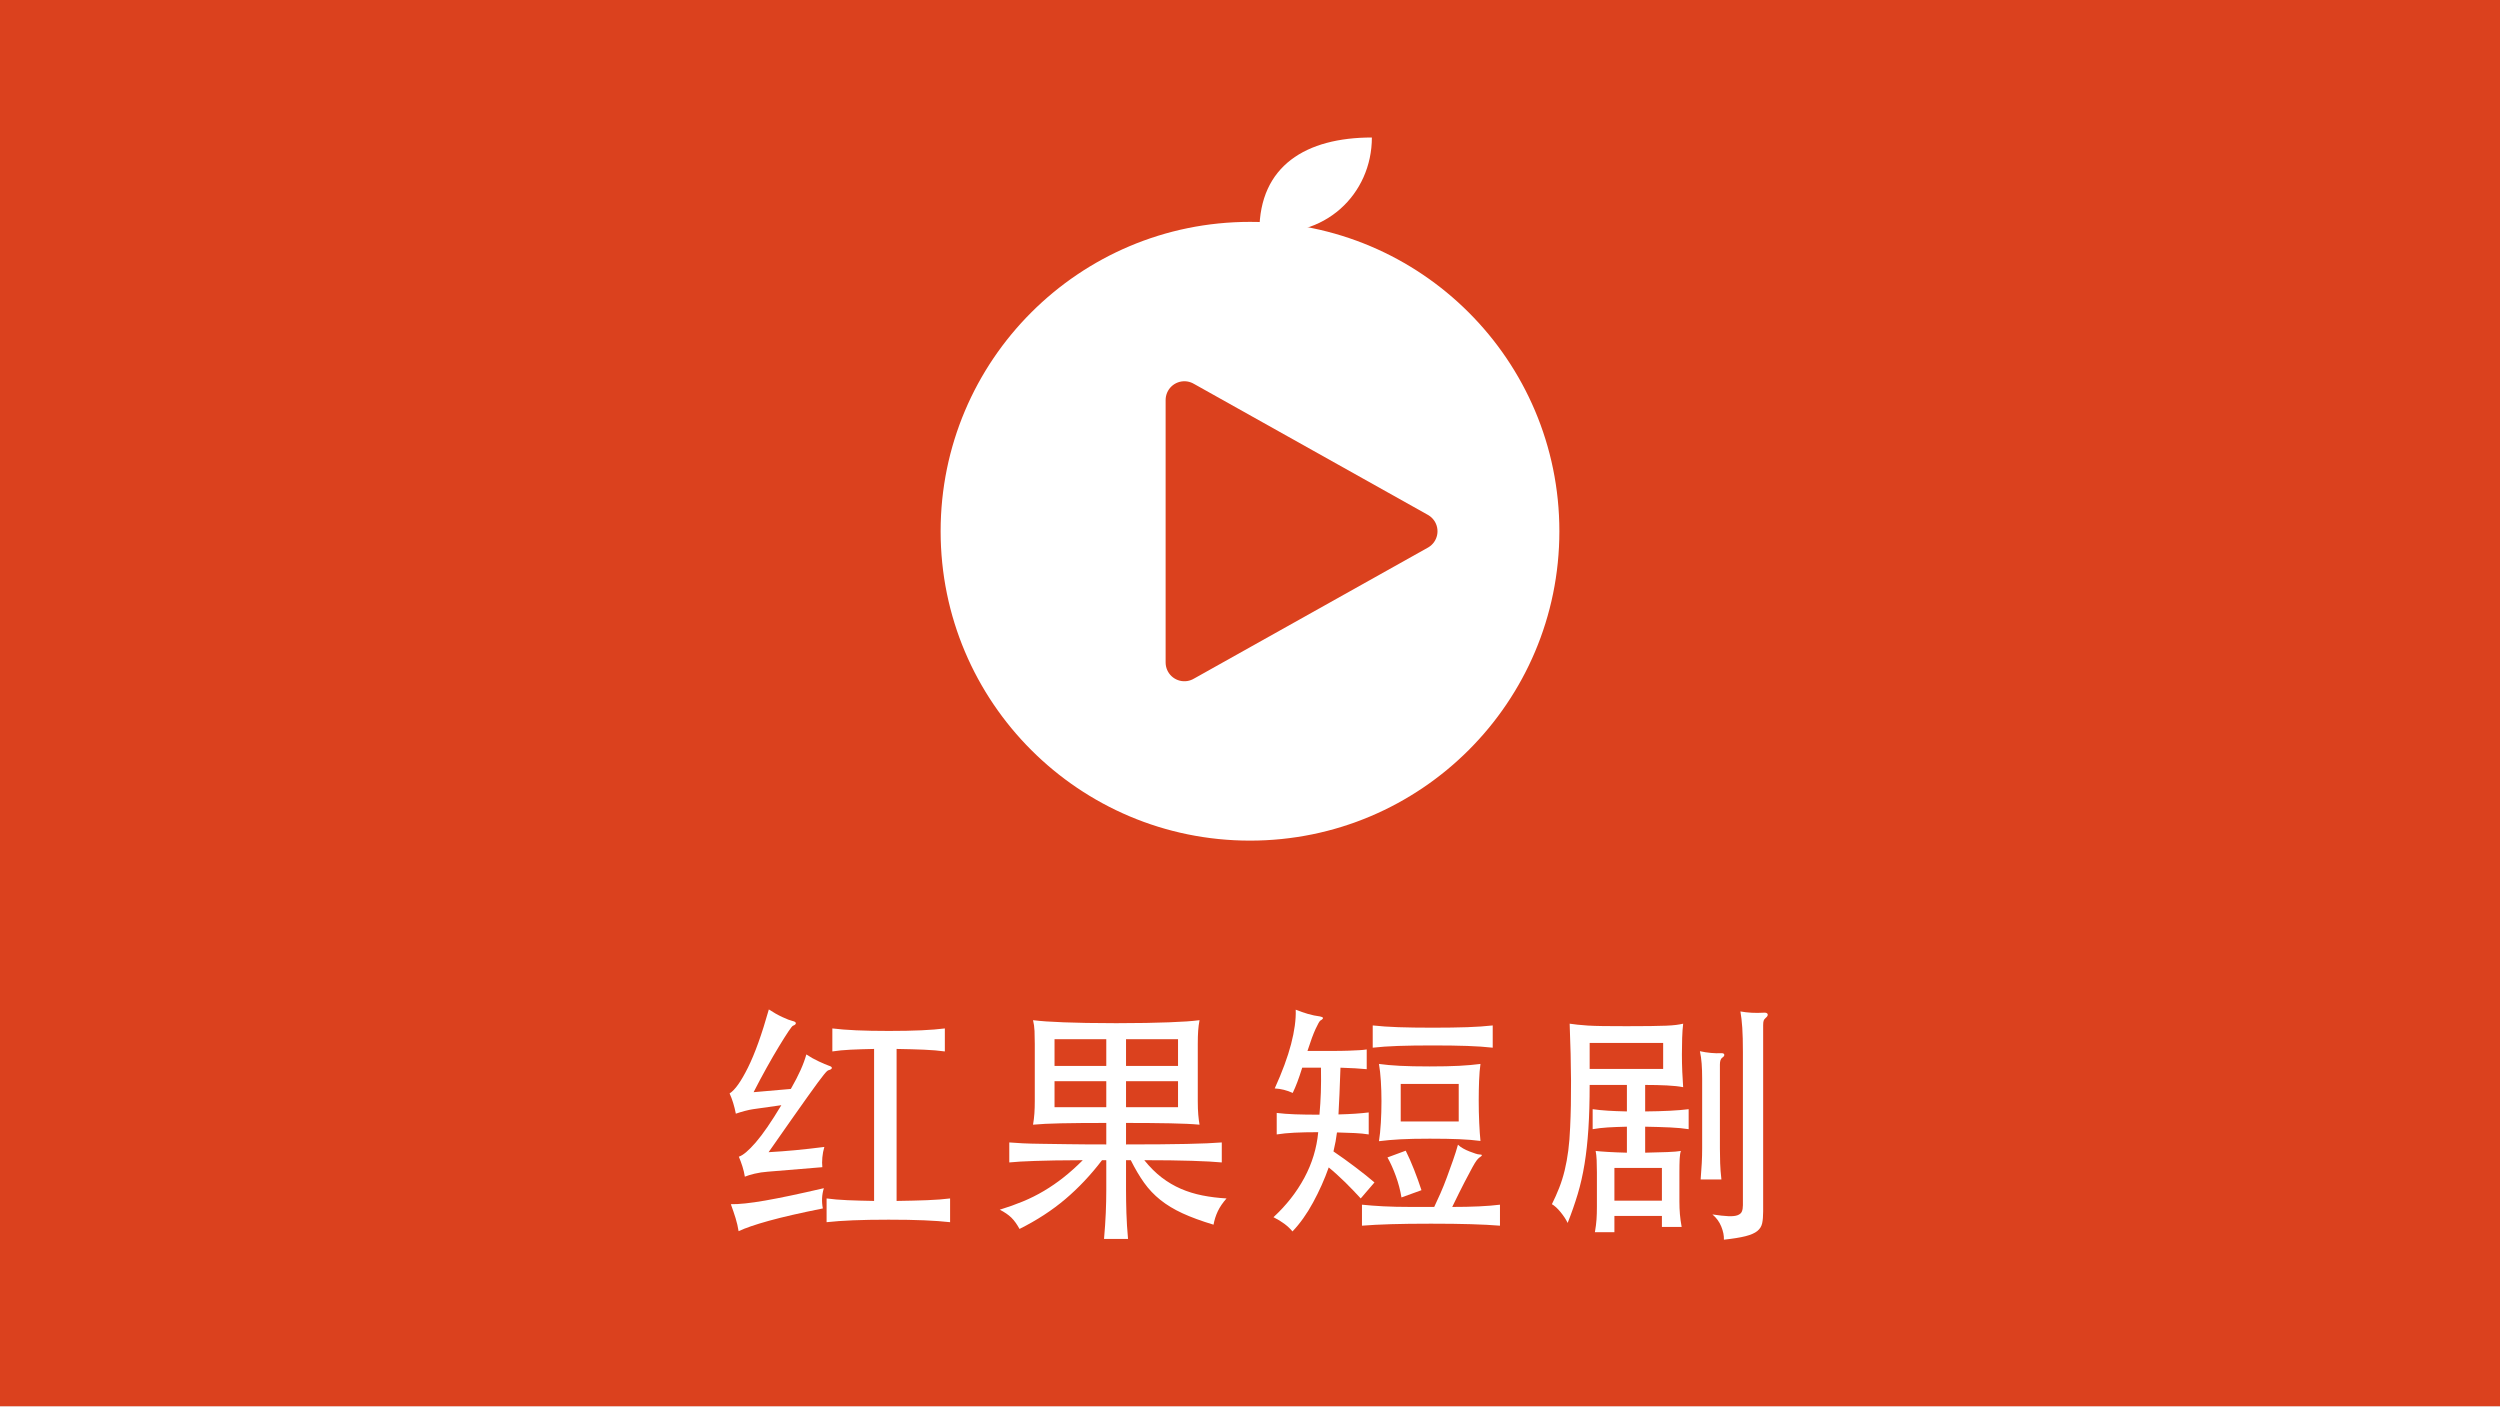
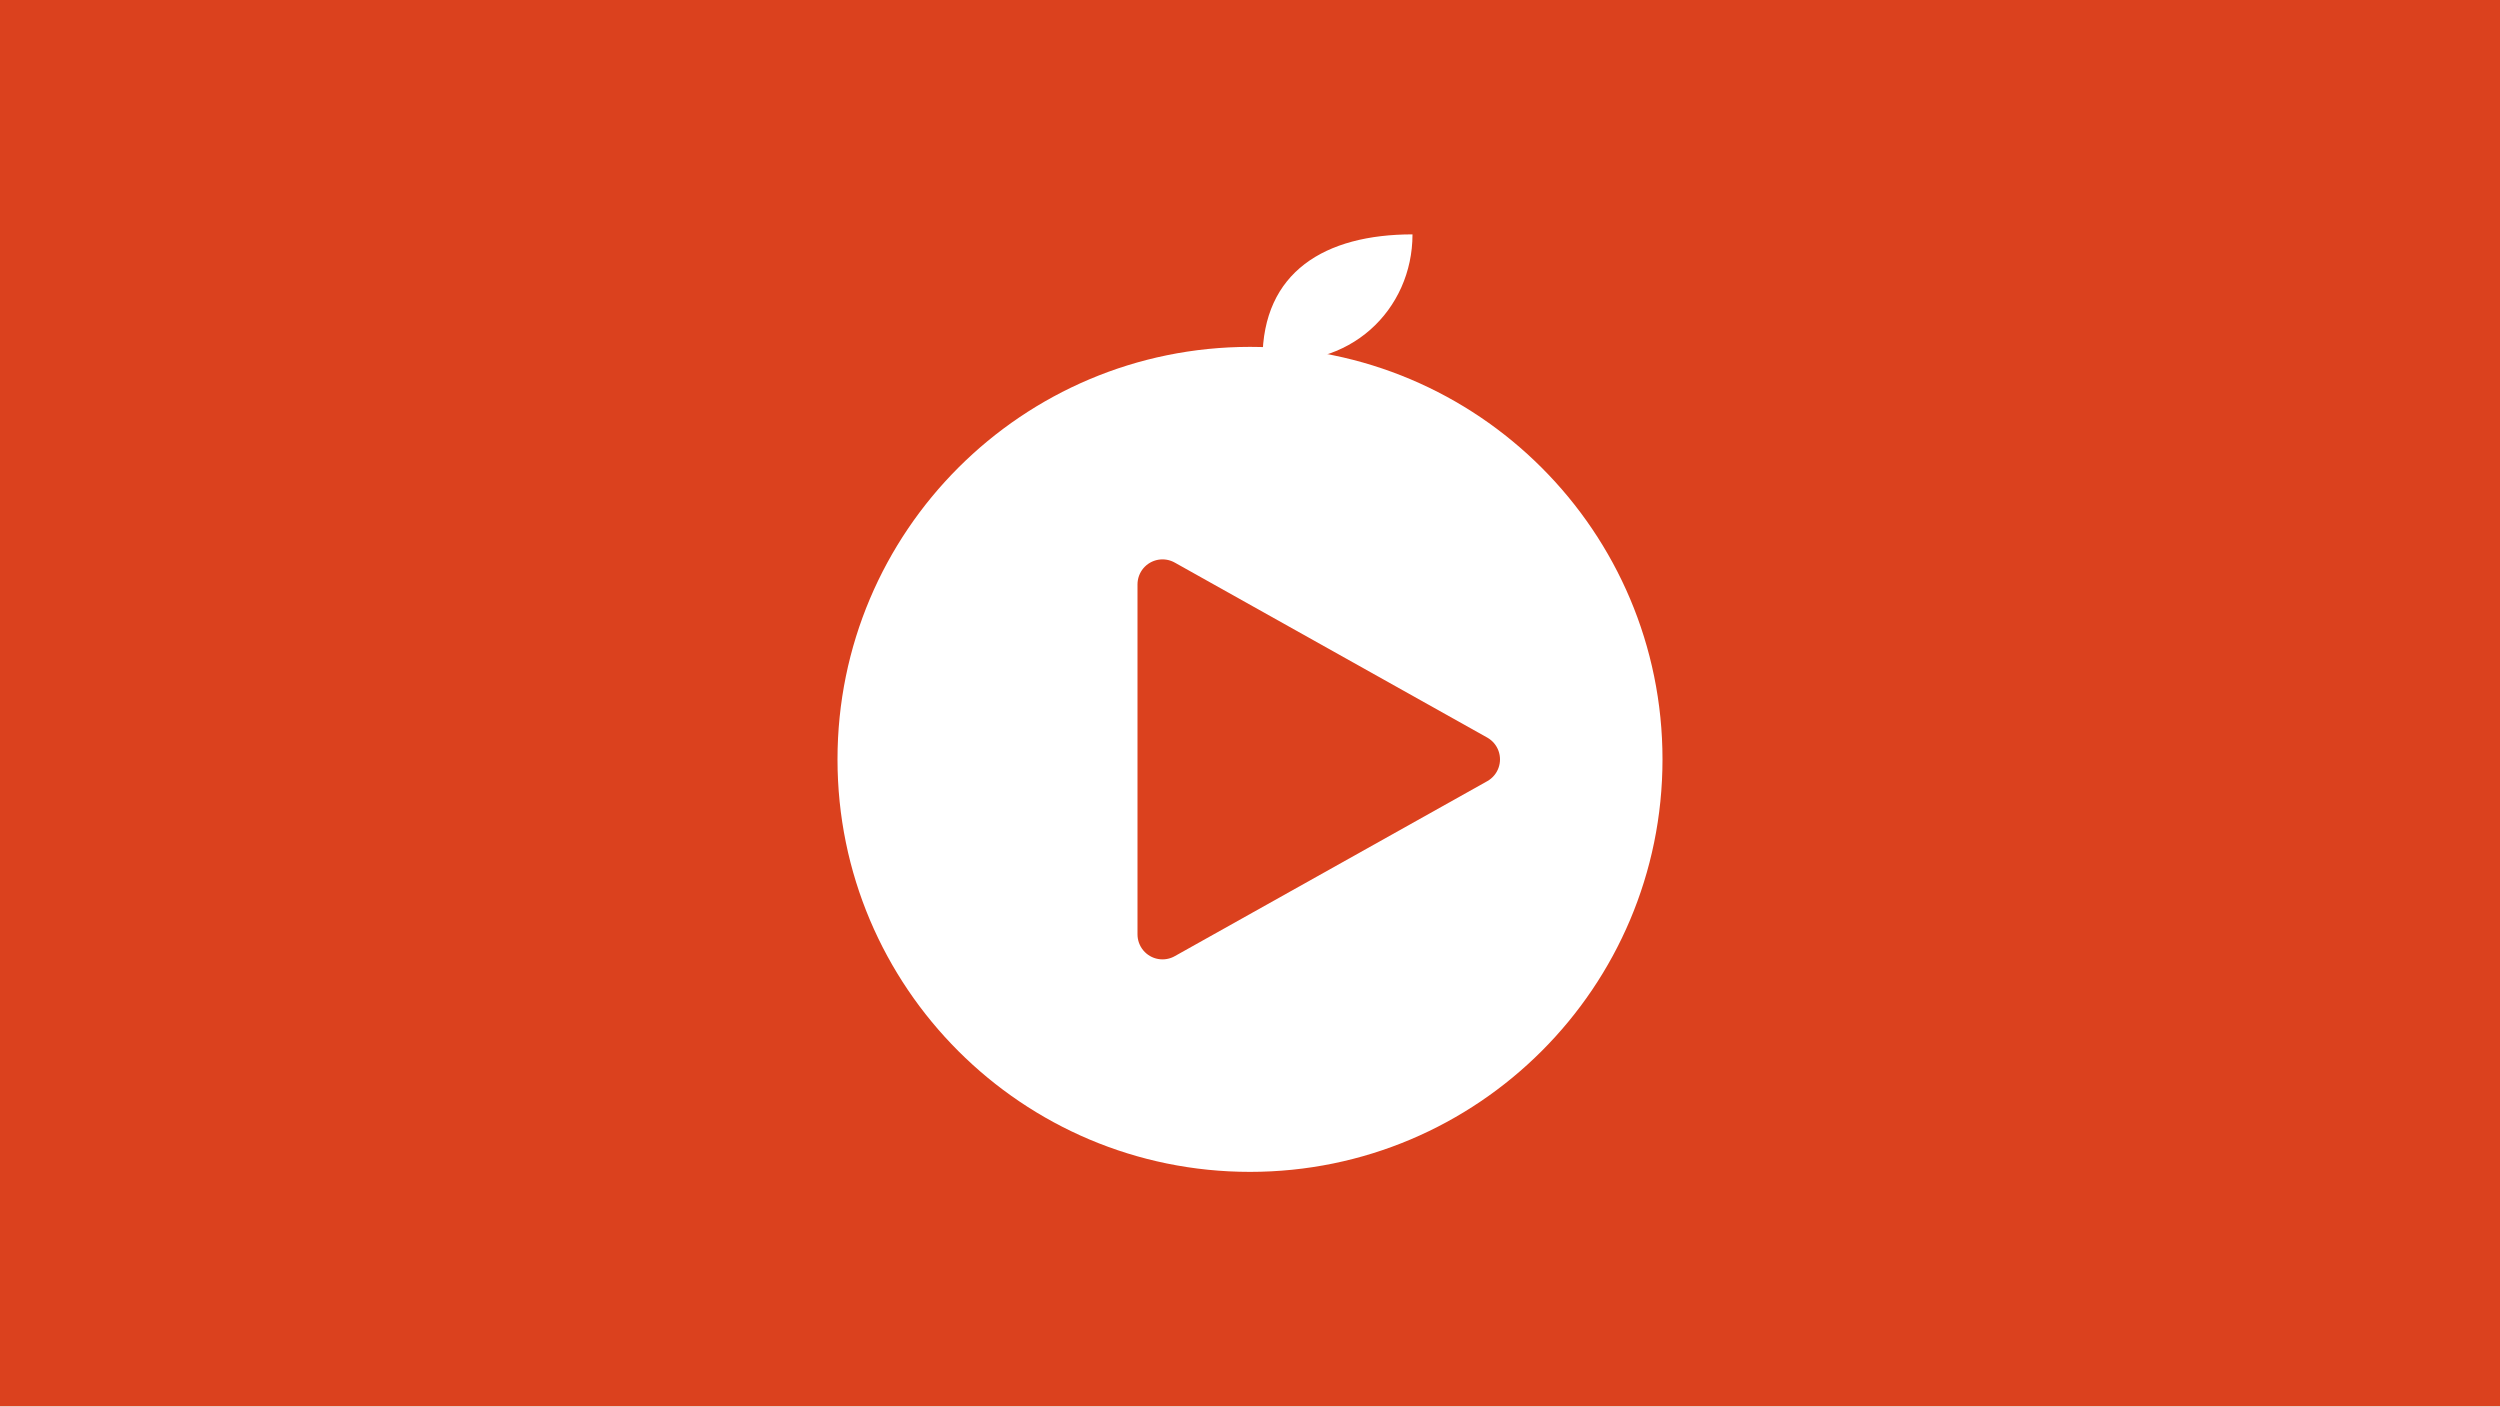
<svg xmlns="http://www.w3.org/2000/svg" viewBox="0 0 320 180" width="320" height="180">
  <rect width="320" height="180" fill="#DB411E" />
-   <g transform="translate(100 8) scale(1.2)">
+   <g transform="translate(80 17.2) scale(1.6)">
    <circle cx="50" cy="50" r="33" fill="#FFFFFF" />
    <path d="M51 18 C51 11 56 8 63 8 C63 14 58 19 51 18 Z" fill="#FFFFFF" />
    <path d="M43 36 L43 64 L68 50 Z" fill="#DB411E" stroke="#DB411E" stroke-width="4" stroke-linejoin="round" />
  </g>
-   <path fill="#FFFFFF" transform="translate(91.5 155) scale(0.032 -0.032)" d="M436 91Q424 52 432 10Q297 -17 216.0 -39.5Q135 -62 95 -81Q91 -55 83.0 -29.0Q75 -3 64 27Q112 26 201.0 41.5Q290 57 436 91ZM153 407Q139 405 120.0 400.0Q101 395 84 389Q75 435 59 470Q91 490 132.5 573.5Q174 657 216 806Q243 788 270.0 775.5Q297 763 310 760Q324 757 324.0 751.0Q324 745 313 741Q309 740 294.0 717.5Q279 695 256.5 658.0Q234 621 207.5 573.5Q181 526 155 475L304 488Q328 530 343.0 563.5Q358 597 366 626Q390 610 416.0 598.0Q442 586 456 581Q469 577 468.0 571.5Q467 566 455 563Q452 562 448.5 559.0Q445 556 436.0 545.0Q427 534 411.5 513.0Q396 492 370.0 455.5Q344 419 306.0 365.0Q268 311 215 235Q269 238 322.0 243.0Q375 248 438 256Q432 236 430.0 214.0Q428 192 430 175L212 157Q184 155 159.0 149.0Q134 143 120 137Q117 157 110.5 177.5Q104 198 96 217Q121 225 163.5 274.0Q206 323 266 423ZM727 40Q797 41 849.5 43.0Q902 45 941 50V-45Q897 -40 837.5 -37.5Q778 -35 695 -35Q613 -35 552.5 -37.5Q492 -40 447 -45V50Q483 45 530.0 43.0Q577 41 637 40V648Q584 647 543.0 645.0Q502 643 470 638V730Q510 725 565.5 722.5Q621 720 696 720Q771 720 826.0 722.5Q881 725 920 730V638Q884 643 837.0 645.0Q790 647 727 648Z" />
-   <path fill="#FFFFFF" transform="translate(126.5 155) scale(0.032 -0.032)" d="M472 687H265V580H472ZM551 415H759V519H551ZM265 415H472V519H265ZM759 687H551V580H759ZM455 203Q388 115 308.5 47.5Q229 -20 125 -72Q109 -43 92.0 -26.5Q75 -10 46 5Q95 20 138.5 38.0Q182 56 222.5 80.0Q263 104 301.0 134.0Q339 164 378 203Q312 203 266.0 202.0Q220 201 186.5 200.0Q153 199 129.0 197.5Q105 196 84 194V274Q108 272 138.0 270.5Q168 269 212.0 268.5Q256 268 318.5 267.0Q381 266 472 266V352Q360 352 290.5 350.5Q221 349 179 345Q183 368 184.5 390.5Q186 413 186 440V668Q186 696 185.0 719.5Q184 743 179 763Q203 760 232.5 758.0Q262 756 301.5 754.5Q341 753 392.5 752.0Q444 751 512 751Q579 751 631.0 752.0Q683 753 723.0 754.5Q763 756 792.5 758.0Q822 760 845 763Q841 742 839.5 720.5Q838 699 838 668V439Q838 407 840.0 384.5Q842 362 845 345Q804 349 727.5 350.5Q651 352 551 352V266Q700 266 793.0 268.0Q886 270 934 274V194Q893 198 814.0 200.5Q735 203 624 203Q658 161 694.0 133.5Q730 106 770.5 88.5Q811 71 856.5 62.0Q902 53 953 50Q930 24 918.0 -1.5Q906 -27 901 -55Q828 -33 777.0 -9.5Q726 14 688.5 44.0Q651 74 623.5 112.5Q596 151 570 203H551V82Q551 40 552.5 -8.5Q554 -57 559 -112H463Q468 -55 470.0 -8.0Q472 39 472 82V203Z" />
-   <path fill="#FFFFFF" transform="translate(161.5 155) scale(0.032 -0.032)" d="M788 508H556V358H788ZM875 280Q837 285 790.0 287.0Q743 289 672 289Q601 289 554.5 286.5Q508 284 469 279Q474 310 476.5 352.5Q479 395 479 439Q479 481 476.5 520.0Q474 559 469 588Q504 583 552.0 580.5Q600 578 672 578Q743 578 790.0 580.5Q837 583 875 588Q871 560 869.5 521.5Q868 483 868 441Q868 396 870.0 352.5Q872 309 875 280ZM559 54Q552 97 536.5 139.5Q521 182 503 214L576 241Q593 207 609.5 165.0Q626 123 639 83ZM924 653Q880 658 822.5 660.0Q765 662 684 662Q603 662 545.5 660.0Q488 658 444 653V742Q489 737 546.0 735.0Q603 733 684 733Q765 733 822.5 735.0Q880 737 924 742ZM307 386Q345 387 374.5 389.0Q404 391 428 394V306Q403 310 372.5 311.5Q342 313 301 314Q299 297 295.5 278.0Q292 259 287 238Q308 224 330.0 208.0Q352 192 374.0 175.5Q396 159 416.0 143.0Q436 127 451 114L396 50Q383 64 367.0 81.0Q351 98 334.0 114.5Q317 131 300.0 146.5Q283 162 268 174Q243 103 205.5 34.0Q168 -35 123 -82Q97 -50 47 -25Q124 46 170.5 132.5Q217 219 226 315Q171 315 131.0 313.0Q91 311 60 306V392Q92 388 133.0 386.5Q174 385 231 385Q235 430 236.5 473.5Q238 517 237 573H162Q151 538 142.5 515.5Q134 493 124 472Q89 488 52 490Q97 589 117.5 667.5Q138 746 136 805Q161 795 185.0 788.0Q209 781 233 778Q244 776 245.0 772.0Q246 768 234 761Q229 757 215.5 728.0Q202 699 183 640Q241 640 280.5 640.0Q320 640 347.0 641.0Q374 642 391.0 643.0Q408 644 420 646V567Q401 569 374.0 570.5Q347 572 315 573Q313 512 311.0 467.0Q309 422 307 386ZM690 16Q701 39 714.5 69.5Q728 100 740.5 134.0Q753 168 765.0 202.0Q777 236 785 265Q793 257 805.5 250.0Q818 243 831.0 238.0Q844 233 854.5 229.5Q865 226 870 226Q891 226 870 213Q866 210 860.0 202.5Q854 195 842.5 174.0Q831 153 811.5 115.5Q792 78 762 16Q881 16 953 25V-59Q904 -55 837.5 -53.0Q771 -51 677 -51Q583 -51 516.5 -53.0Q450 -55 401 -59V25Q439 21 486.5 18.5Q534 16 597 16Z" />
-   <path fill="#FFFFFF" transform="translate(196.5 155) scale(0.032 -0.032)" d="M512 672H218V568H512ZM922 772Q916 767 914.0 761.0Q912 755 912 743V-2Q912 -31 908.0 -49.5Q904 -68 888.5 -80.5Q873 -93 841.5 -101.0Q810 -109 755 -115Q756 -91 744.5 -62.5Q733 -34 709 -14Q749 -20 773.0 -21.0Q797 -22 810.0 -17.0Q823 -12 827.0 -2.0Q831 8 831 23V637Q831 695 828.5 732.5Q826 770 821 798Q864 790 914 793Q928 794 930.0 787.0Q932 780 922 772ZM747 612Q739 605 739 585V250Q739 221 740.0 191.0Q741 161 745 126H662Q665 163 666.5 192.0Q668 221 668 250V530Q668 563 666.0 589.5Q664 616 659 639Q681 634 703.5 632.0Q726 630 742 631Q755 632 756.5 625.5Q758 619 747 612ZM507 41V172H317V41ZM440 233Q494 234 530.0 235.5Q566 237 583 240Q579 229 578.0 208.0Q577 187 577 155V38Q577 11 579.0 -13.0Q581 -37 586 -64H507V-20H317V-85H239Q244 -56 245.5 -33.5Q247 -11 247 17V155Q247 182 246.0 203.5Q245 225 242 240Q258 238 291.5 236.0Q325 234 367 233V337Q322 336 290.0 334.0Q258 332 230 327V407Q259 403 290.5 401.0Q322 399 367 398V504H218Q218 406 213.0 329.0Q208 252 197.5 187.5Q187 123 170.0 66.5Q153 10 130 -48Q120 -27 101.5 -4.5Q83 18 67 27Q83 59 96.0 92.0Q109 125 118.0 162.0Q127 199 132.5 241.5Q138 284 140 336Q144 418 143.5 520.5Q143 623 138 749Q153 747 169.5 745.0Q186 743 210.5 741.5Q235 740 272.0 739.5Q309 739 365 739Q423 739 461.0 739.5Q499 740 523.5 741.0Q548 742 563.5 744.0Q579 746 592 749Q589 723 588.0 691.5Q587 660 587 626Q587 591 588.5 556.5Q590 522 592 495Q567 500 527.5 502.0Q488 504 440 504V398Q552 399 614 407V327Q583 332 540.0 334.0Q497 336 440 337Z" />
</svg>
